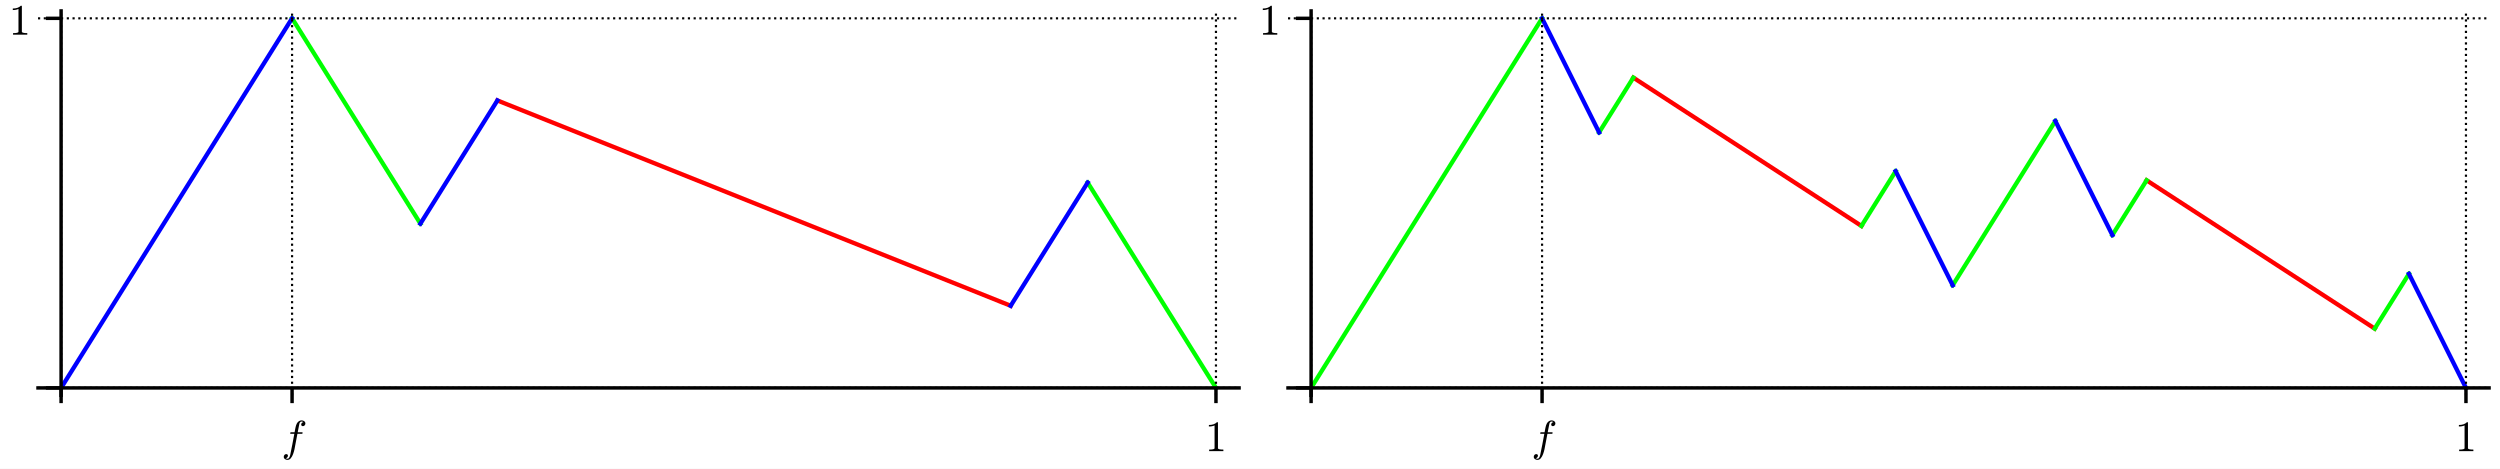
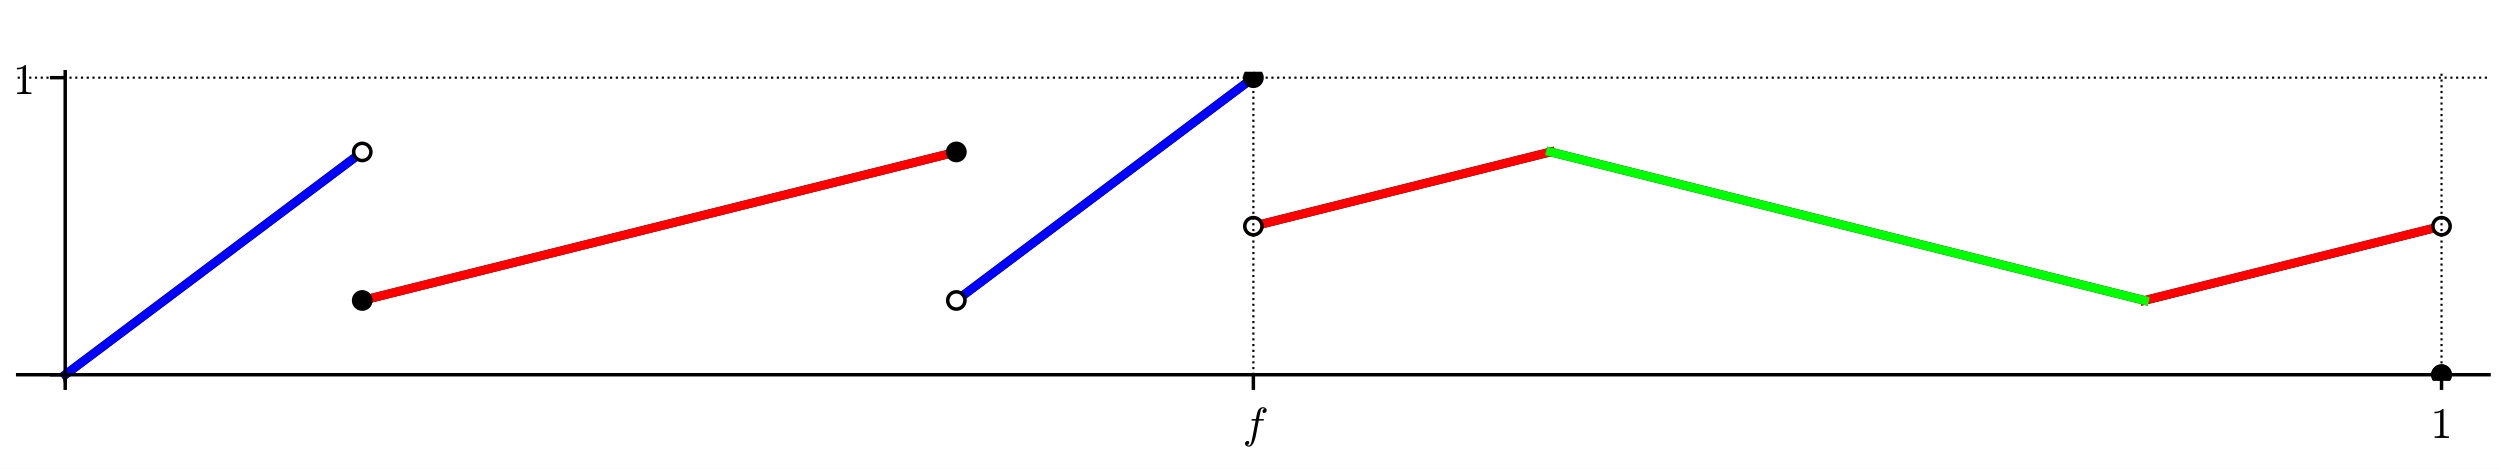
<svg xmlns="http://www.w3.org/2000/svg" xmlns:xlink="http://www.w3.org/1999/xlink" height="108pt" version="1.1" viewBox="0 0 576 108" width="576pt">
  <defs>
    <style type="text/css">
*{stroke-linecap:butt;stroke-linejoin:round;}
  </style>
  </defs>
  <g id="figure_1">
    <g id="patch_1">
      <path d="M 0 108  L 576 108  L 576 0  L 0 0  z " style="fill:#ffffff;" />
    </g>
    <g id="axes_1">
      <g id="patch_2">
-         <path d="M 8.757 91.079  L 285.48 91.079  L 285.48 2.52  L 8.757 2.52  z " style="fill:#ffffff;" />
+         <path d="M 4.074 87.704  L 573.48 87.704  L 573.48 16.529  L 4.074 16.529  z " style="fill:#ffffff;" />
      </g>
      <g id="line2d_1">
-         <path clip-path="url(#p42230fae5b)" d="M 114.597 23.146  L 232.855 70.453  L 232.855 70.453  " style="fill:none;stroke:#ff0000;stroke-linecap:square;" />
+         <path clip-path="url(#p4aaea20350)" d="M 15.024 86.336  L 83.462 35.007  L 83.462 35.007  " style="fill:none;stroke:#000000;stroke-linecap:square;stroke-width:2;" />
      </g>
      <g id="line2d_2">
-         <path clip-path="url(#p42230fae5b)" d="M 67.294 4.223  L 96.859 51.53  L 96.859 51.53  " style="fill:none;stroke:#00ff00;stroke-linecap:square;" />
+         <path clip-path="url(#p4aaea20350)" d="M 83.462 69.226  L 220.339 35.007  L 220.339 35.007  " style="fill:none;stroke:#000000;stroke-linecap:square;stroke-width:2;" />
      </g>
      <g id="line2d_3">
-         <path clip-path="url(#p42230fae5b)" d="M 250.594 42.069  L 280.158 89.376  L 280.158 89.376  " style="fill:none;stroke:#00ff00;stroke-linecap:square;" />
+         <path clip-path="url(#p4aaea20350)" d="M 220.339 69.226  L 288.777 17.897  L 288.777 17.897  " style="fill:none;stroke:#000000;stroke-linecap:square;stroke-width:2;" />
      </g>
      <g id="line2d_4">
-         <path clip-path="url(#p42230fae5b)" d="M 14.078 89.376  L 67.294 4.223  L 67.294 4.223  " style="fill:none;stroke:#0000ff;stroke-linecap:square;" />
+         <path clip-path="url(#p4aaea20350)" d="M 288.777 52.117  L 357.215 35.007  L 357.215 35.007  " style="fill:none;stroke:#000000;stroke-linecap:square;stroke-width:2;" />
      </g>
      <g id="line2d_5">
-         <path clip-path="url(#p42230fae5b)" d="M 96.859 51.53  L 114.597 23.146  L 114.597 23.146  " style="fill:none;stroke:#0000ff;stroke-linecap:square;" />
+         <path clip-path="url(#p4aaea20350)" d="M 357.215 35.007  L 494.092 69.226  L 494.092 69.226  " style="fill:none;stroke:#000000;stroke-linecap:square;stroke-width:2;" />
      </g>
      <g id="line2d_6">
-         <path clip-path="url(#p42230fae5b)" d="M 232.855 70.453  L 250.594 42.069  L 250.594 42.069  " style="fill:none;stroke:#0000ff;stroke-linecap:square;" />
+         <path clip-path="url(#p4aaea20350)" d="M 494.092 69.226  L 562.53 52.117  L 562.53 52.117  " style="fill:none;stroke:#000000;stroke-linecap:square;stroke-width:2;" />
+       </g>
+       <g id="line2d_7">
+         <path clip-path="url(#p4aaea20350)" d="M 83.462 69.226  L 220.339 35.007  L 220.339 35.007  " style="fill:none;stroke:#ff0000;stroke-linecap:square;stroke-width:2;" />
+       </g>
+       <g id="line2d_8">
+         <path clip-path="url(#p4aaea20350)" d="M 288.777 52.117  L 357.215 35.007  L 357.215 35.007  " style="fill:none;stroke:#ff0000;stroke-linecap:square;stroke-width:2;" />
+       </g>
+       <g id="line2d_9">
+         <path clip-path="url(#p4aaea20350)" d="M 494.092 69.226  L 562.53 52.117  L 562.53 52.117  " style="fill:none;stroke:#ff0000;stroke-linecap:square;stroke-width:2;" />
+       </g>
+       <g id="line2d_10">
+         <path clip-path="url(#p4aaea20350)" d="M 357.215 35.007  L 494.092 69.226  L 494.092 69.226  " style="fill:none;stroke:#00ff00;stroke-linecap:square;stroke-width:2;" />
+       </g>
+       <g id="line2d_11">
+         <path clip-path="url(#p4aaea20350)" d="M 15.024 86.336  L 83.462 35.007  L 83.462 35.007  " style="fill:none;stroke:#0000ff;stroke-linecap:square;stroke-width:2;" />
+       </g>
+       <g id="line2d_12">
+         <path clip-path="url(#p4aaea20350)" d="M 220.339 69.226  L 288.777 17.897  L 288.777 17.897  " style="fill:none;stroke:#0000ff;stroke-linecap:square;stroke-width:2;" />
+       </g>
+       <g id="PathCollection_1">
+         <path clip-path="url(#p4aaea20350)" d="M 83.462 37.405  C 84.098 37.405 84.708 37.152 85.158 36.703  C 85.608 36.253 85.86 35.643 85.86 35.007  C 85.86 34.371 85.608 33.761 85.158 33.311  C 84.708 32.862 84.098 32.609 83.462 32.609  C 82.827 32.609 82.217 32.862 81.767 33.311  C 81.317 33.761 81.065 34.371 81.065 35.007  C 81.065 35.643 81.317 36.253 81.767 36.703  C 82.217 37.152 82.827 37.405 83.462 37.405  z " />
+       </g>
+       <g id="PathCollection_2">
+         <path clip-path="url(#p4aaea20350)" d="M 83.462 36.588  C 83.882 36.588 84.284 36.422 84.58 36.125  C 84.877 35.829 85.044 35.426 85.044 35.007  C 85.044 34.588 84.877 34.185 84.58 33.889  C 84.284 33.592 83.882 33.426 83.462 33.426  C 83.043 33.426 82.641 33.592 82.344 33.889  C 82.048 34.185 81.881 34.588 81.881 35.007  C 81.881 35.426 82.048 35.829 82.344 36.125  C 82.641 36.422 83.043 36.588 83.462 36.588  z " style="fill:#ffffff;" />
+       </g>
+       <g id="PathCollection_3">
+         <path clip-path="url(#p4aaea20350)" d="M 83.462 71.624  C 84.098 71.624 84.708 71.371 85.158 70.922  C 85.608 70.472 85.86 69.862 85.86 69.226  C 85.86 68.59 85.608 67.98 85.158 67.531  C 84.708 67.081 84.098 66.828 83.462 66.828  C 82.827 66.828 82.217 67.081 81.767 67.531  C 81.317 67.98 81.065 68.59 81.065 69.226  C 81.065 69.862 81.317 70.472 81.767 70.922  C 82.217 71.371 82.827 71.624 83.462 71.624  z " />
+       </g>
+       <g id="PathCollection_4">
+         <path clip-path="url(#p4aaea20350)" d="M 220.339 37.405  C 220.975 37.405 221.585 37.152 222.034 36.703  C 222.484 36.253 222.737 35.643 222.737 35.007  C 222.737 34.371 222.484 33.761 222.034 33.311  C 221.585 32.862 220.975 32.609 220.339 32.609  C 219.703 32.609 219.093 32.862 218.643 33.311  C 218.194 33.761 217.941 34.371 217.941 35.007  C 217.941 35.643 218.194 36.253 218.643 36.703  C 219.093 37.152 219.703 37.405 220.339 37.405  z " />
+       </g>
+       <g id="PathCollection_5">
+         <path clip-path="url(#p4aaea20350)" d="M 220.339 71.624  C 220.975 71.624 221.585 71.371 222.034 70.922  C 222.484 70.472 222.737 69.862 222.737 69.226  C 222.737 68.59 222.484 67.98 222.034 67.531  C 221.585 67.081 220.975 66.828 220.339 66.828  C 219.703 66.828 219.093 67.081 218.643 67.531  C 218.194 67.98 217.941 68.59 217.941 69.226  C 217.941 69.862 218.194 70.472 218.643 70.922  C 219.093 71.371 219.703 71.624 220.339 71.624  z " />
+       </g>
+       <g id="PathCollection_6">
+         <path clip-path="url(#p4aaea20350)" d="M 220.339 70.807  C 220.758 70.807 221.16 70.641 221.457 70.344  C 221.753 70.048 221.92 69.645 221.92 69.226  C 221.92 68.807 221.753 68.405 221.457 68.108  C 221.16 67.812 220.758 67.645 220.339 67.645  C 219.92 67.645 219.517 67.812 219.221 68.108  C 218.924 68.405 218.758 68.807 218.758 69.226  C 218.758 69.645 218.924 70.048 219.221 70.344  C 219.517 70.641 219.92 70.807 220.339 70.807  z " style="fill:#ffffff;" />
+       </g>
+       <g id="PathCollection_7">
+         <path clip-path="url(#p4aaea20350)" d="M 288.777 20.295  C 289.413 20.295 290.023 20.043 290.473 19.593  C 290.922 19.143 291.175 18.533 291.175 17.897  C 291.175 17.262 290.922 16.652 290.473 16.202  C 290.023 15.752 289.413 15.5 288.777 15.5  C 288.141 15.5 287.531 15.752 287.081 16.202  C 286.632 16.652 286.379 17.262 286.379 17.897  C 286.379 18.533 286.632 19.143 287.081 19.593  C 287.531 20.043 288.141 20.295 288.777 20.295  z " />
+       </g>
+       <g id="PathCollection_8">
+         <path clip-path="url(#p4aaea20350)" d="M 288.777 54.514  C 289.413 54.514 290.023 54.262 290.473 53.812  C 290.922 53.362 291.175 52.752 291.175 52.117  C 291.175 51.481 290.922 50.871 290.473 50.421  C 290.023 49.971 289.413 49.719 288.777 49.719  C 288.141 49.719 287.531 49.971 287.081 50.421  C 286.632 50.871 286.379 51.481 286.379 52.117  C 286.379 52.752 286.632 53.362 287.081 53.812  C 287.531 54.262 288.141 54.514 288.777 54.514  z " />
+       </g>
+       <g id="PathCollection_9">
+         <path clip-path="url(#p4aaea20350)" d="M 288.777 53.698  C 289.196 53.698 289.599 53.531 289.895 53.235  C 290.192 52.938 290.358 52.536 290.358 52.117  C 290.358 51.697 290.192 51.295 289.895 50.999  C 289.599 50.702 289.196 50.535 288.777 50.535  C 288.358 50.535 287.956 50.702 287.659 50.999  C 287.363 51.295 287.196 51.697 287.196 52.117  C 287.196 52.536 287.363 52.938 287.659 53.235  C 287.956 53.531 288.358 53.698 288.777 53.698  z " style="fill:#ffffff;" />
+       </g>
+       <g id="PathCollection_10">
+         <path clip-path="url(#p4aaea20350)" d="M 562.53 54.514  C 563.166 54.514 563.776 54.262 564.225 53.812  C 564.675 53.362 564.928 52.752 564.928 52.117  C 564.928 51.481 564.675 50.871 564.225 50.421  C 563.776 49.971 563.166 49.719 562.53 49.719  C 561.894 49.719 561.284 49.971 560.834 50.421  C 560.385 50.871 560.132 51.481 560.132 52.117  C 560.132 52.752 560.385 53.362 560.834 53.812  C 561.284 54.262 561.894 54.514 562.53 54.514  z " />
+       </g>
+       <g id="PathCollection_11">
+         <path clip-path="url(#p4aaea20350)" d="M 562.53 53.698  C 562.949 53.698 563.351 53.531 563.648 53.235  C 563.944 52.938 564.111 52.536 564.111 52.117  C 564.111 51.697 563.944 51.295 563.648 50.999  C 563.351 50.702 562.949 50.535 562.53 50.535  C 562.111 50.535 561.708 50.702 561.412 50.999  C 561.115 51.295 560.949 51.697 560.949 52.117  C 560.949 52.536 561.115 52.938 561.412 53.235  C 561.708 53.531 562.111 53.698 562.53 53.698  z " style="fill:#ffffff;" />
+       </g>
+       <g id="PathCollection_12">
+         <path clip-path="url(#p4aaea20350)" d="M 562.53 88.734  C 563.166 88.734 563.776 88.481 564.225 88.031  C 564.675 87.582 564.928 86.972 564.928 86.336  C 564.928 85.7 564.675 85.09 564.225 84.64  C 563.776 84.19 563.166 83.938 562.53 83.938  C 561.894 83.938 561.284 84.19 560.834 84.64  C 560.385 85.09 560.132 85.7 560.132 86.336  C 560.132 86.972 560.385 87.582 560.834 88.031  C 561.284 88.481 561.894 88.734 562.53 88.734  z " />
+       </g>
+       <g id="PathCollection_13">
+         <path clip-path="url(#p4aaea20350)" d="M 562.53 88.734  C 563.166 88.734 563.776 88.481 564.225 88.031  C 564.675 87.582 564.928 86.972 564.928 86.336  C 564.928 85.7 564.675 85.09 564.225 84.64  C 563.776 84.19 563.166 83.938 562.53 83.938  C 561.894 83.938 561.284 84.19 560.834 84.64  C 560.385 85.09 560.132 85.7 560.132 86.336  C 560.132 86.972 560.385 87.582 560.834 88.031  C 561.284 88.481 561.894 88.734 562.53 88.734  z " />
      </g>
      <g id="matplotlib.axis_1">
        <g id="xtick_1">
-           <g id="line2d_7">
-             <path clip-path="url(#p42230fae5b)" d="M 14.078 91.079  L 14.078 2.52  " style="fill:none;stroke:#000000;stroke-dasharray:0.5,0.825;stroke-dashoffset:0;stroke-width:0.5;" />
+           <g id="line2d_13">
+             <path clip-path="url(#p4aaea20350)" d="M 15.024 87.704  L 15.024 16.529  " style="fill:none;stroke:#000000;stroke-dasharray:0.5,0.825;stroke-dashoffset:0;stroke-width:0.5;" />
          </g>
-           <g id="line2d_8">
+           <g id="line2d_14">
            <defs>
-               <path d="M 0 0  L 0 3.5  " id="m000637fd88" style="stroke:#000000;stroke-width:0.8;" />
+               <path d="M 0 0  L 0 3.5  " id="m22e773712e" style="stroke:#000000;stroke-width:0.8;" />
            </defs>
            <g>
-               <use style="stroke:#000000;stroke-width:0.8;" x="14.078" xlink:href="#m000637fd88" y="89.376" />
+               <use style="stroke:#000000;stroke-width:0.8;" x="15.024" xlink:href="#m22e773712e" y="86.336" />
            </g>
          </g>
        </g>
        <g id="xtick_2">
-           <g id="line2d_9">
-             <path clip-path="url(#p42230fae5b)" d="M 67.294 91.079  L 67.294 2.52  " style="fill:none;stroke:#000000;stroke-dasharray:0.5,0.825;stroke-dashoffset:0;stroke-width:0.5;" />
+           <g id="line2d_15">
+             <path clip-path="url(#p4aaea20350)" d="M 288.777 87.704  L 288.777 16.529  " style="fill:none;stroke:#000000;stroke-dasharray:0.5,0.825;stroke-dashoffset:0;stroke-width:0.5;" />
          </g>
-           <g id="line2d_10">
+           <g id="line2d_16">
            <g>
-               <use style="stroke:#000000;stroke-width:0.8;" x="67.294" xlink:href="#m000637fd88" y="89.376" />
+               <use style="stroke:#000000;stroke-width:0.8;" x="288.777" xlink:href="#m22e773712e" y="86.336" />
            </g>
          </g>
          <g id="text_1">
            <defs>
              <path d="M 9.719 -16.5  Q 11.578 -17.922 14.203 -17.922  Q 17.781 -17.922 20.016 -10.016  Q 20.953 -6.203 25.094 15.094  L 29.688 39.594  L 21.094 39.594  Q 20.125 39.594 20.125 40.922  Q 20.516 43.109 21.391 43.109  L 30.328 43.109  L 31.5 49.609  Q 32.078 52.641 32.562 54.812  Q 33.062 56.984 33.625 58.828  Q 34.188 60.688 35.297 62.984  Q 37.016 66.266 39.922 68.391  Q 42.828 70.516 46.188 70.516  Q 48.391 70.516 50.469 69.703  Q 52.547 68.891 53.859 67.281  Q 55.172 65.672 55.172 63.484  Q 55.172 60.938 53.484 59.047  Q 51.812 57.172 49.422 57.172  Q 47.797 57.172 46.656 58.172  Q 45.516 59.188 45.516 60.797  Q 45.516 62.984 47 64.625  Q 48.484 66.266 50.688 66.5  Q 48.828 67.922 46.094 67.922  Q 44.578 67.922 43.234 66.5  Q 41.891 65.094 41.5 63.484  Q 40.875 60.938 38.719 49.703  L 37.5 43.109  L 47.797 43.109  Q 48.781 43.109 48.781 41.797  Q 48.734 41.547 48.578 40.938  Q 48.438 40.328 48.172 39.953  Q 47.906 39.594 47.516 39.594  L 36.812 39.594  L 32.172 15.188  Q 31.297 9.859 30.141 4.359  Q 29 -1.125 26.922 -6.906  Q 24.859 -12.703 21.625 -16.609  Q 18.406 -20.516 14.016 -20.516  Q 10.641 -20.516 7.984 -18.578  Q 5.328 -16.656 5.328 -13.484  Q 5.328 -10.938 6.953 -9.047  Q 8.594 -7.172 11.078 -7.172  Q 12.75 -7.172 13.859 -8.172  Q 14.984 -9.188 14.984 -10.797  Q 14.984 -12.938 13.391 -14.719  Q 11.812 -16.5 9.719 -16.5  z " id="Cmmi10-66" />
            </defs>
-             <g transform="translate(64.84428 103.9543)scale(0.1 -0.1)">
+             <g transform="translate(286.3271 100.9138)scale(0.1 -0.1)">
              <use transform="translate(0 0.484375)" xlink:href="#Cmmi10-66" />
            </g>
          </g>
        </g>
        <g id="xtick_3">
-           <g id="line2d_11">
-             <path clip-path="url(#p42230fae5b)" d="M 280.158 91.079  L 280.158 2.52  " style="fill:none;stroke:#000000;stroke-dasharray:0.5,0.825;stroke-dashoffset:0;stroke-width:0.5;" />
+           <g id="line2d_17">
+             <path clip-path="url(#p4aaea20350)" d="M 562.53 87.704  L 562.53 16.529  " style="fill:none;stroke:#000000;stroke-dasharray:0.5,0.825;stroke-dashoffset:0;stroke-width:0.5;" />
          </g>
-           <g id="line2d_12">
+           <g id="line2d_18">
            <g>
-               <use style="stroke:#000000;stroke-width:0.8;" x="280.158" xlink:href="#m000637fd88" y="89.376" />
+               <use style="stroke:#000000;stroke-width:0.8;" x="562.53" xlink:href="#m22e773712e" y="86.336" />
            </g>
          </g>
          <g id="text_2">
            <defs>
              <path d="M 9.281 0  L 9.281 3.516  Q 21.781 3.516 21.781 6.688  L 21.781 59.188  Q 16.609 56.688 8.688 56.688  L 8.688 60.203  Q 20.953 60.203 27.203 66.609  L 28.609 66.609  Q 28.953 66.609 29.266 66.328  Q 29.594 66.062 29.594 65.719  L 29.594 6.688  Q 29.594 3.516 42.094 3.516  L 42.094 0  z " id="Cmr10-31" />
            </defs>
-             <g transform="translate(277.6584 103.9746)scale(0.1 -0.1)">
+             <g transform="translate(560.0299 100.9341)scale(0.1 -0.1)">
              <use transform="translate(0 0.390625)" xlink:href="#Cmr10-31" />
            </g>
          </g>
        </g>
      </g>
      <g id="matplotlib.axis_2">
        <g id="ytick_1">
-           <g id="line2d_13">
-             <path clip-path="url(#p42230fae5b)" d="M 8.757 89.376  L 285.48 89.376  " style="fill:none;stroke:#000000;stroke-dasharray:0.5,0.825;stroke-dashoffset:0;stroke-width:0.5;" />
+           <g id="line2d_19">
+             <path clip-path="url(#p4aaea20350)" d="M 4.074 86.336  L 573.48 86.336  " style="fill:none;stroke:#000000;stroke-dasharray:0.5,0.825;stroke-dashoffset:0;stroke-width:0.5;" />
          </g>
-           <g id="line2d_14">
+           <g id="line2d_20">
            <defs>
-               <path d="M 0 0  L -3.5 0  " id="mf33847fb58" style="stroke:#000000;stroke-width:0.8;" />
+               <path d="M 0 0  L -3.5 0  " id="m54173c116e" style="stroke:#000000;stroke-width:0.8;" />
            </defs>
            <g>
-               <use style="stroke:#000000;stroke-width:0.8;" x="14.078" xlink:href="#mf33847fb58" y="89.376" />
+               <use style="stroke:#000000;stroke-width:0.8;" x="15.024" xlink:href="#m54173c116e" y="86.336" />
            </g>
          </g>
        </g>
        <g id="ytick_2">
-           <g id="line2d_15">
-             <path clip-path="url(#p42230fae5b)" d="M 8.757 4.223  L 285.48 4.223  " style="fill:none;stroke:#000000;stroke-dasharray:0.5,0.825;stroke-dashoffset:0;stroke-width:0.5;" />
+           <g id="line2d_21">
+             <path clip-path="url(#p4aaea20350)" d="M 4.074 17.897  L 573.48 17.897  " style="fill:none;stroke:#000000;stroke-dasharray:0.5,0.825;stroke-dashoffset:0;stroke-width:0.5;" />
          </g>
-           <g id="line2d_16">
+           <g id="line2d_22">
            <g>
-               <use style="stroke:#000000;stroke-width:0.8;" x="14.078" xlink:href="#mf33847fb58" y="4.223" />
+               <use style="stroke:#000000;stroke-width:0.8;" x="15.024" xlink:href="#m54173c116e" y="17.897" />
            </g>
          </g>
          <g id="text_3">
-             <g transform="translate(2.078255 8.022281)scale(0.1 -0.1)">
+             <g transform="translate(3.024247 21.69665)scale(0.1 -0.1)">
              <use transform="translate(0 0.390625)" xlink:href="#Cmr10-31" />
            </g>
          </g>
        </g>
      </g>
      <g id="patch_3">
-         <path d="M 14.078 91.079  L 14.078 2.52  " style="fill:none;stroke:#000000;stroke-linecap:square;stroke-linejoin:miter;stroke-width:0.8;" />
+         <path d="M 15.024 87.704  L 15.024 16.529  " style="fill:none;stroke:#000000;stroke-linecap:square;stroke-linejoin:miter;stroke-width:0.8;" />
      </g>
      <g id="patch_4">
-         <path d="M 8.757 89.376  L 285.48 89.376  " style="fill:none;stroke:#000000;stroke-linecap:square;stroke-linejoin:miter;stroke-width:0.8;" />
-       </g>
-     </g>
-     <g id="axes_2">
-       <g id="patch_5">
-         <path d="M 296.757 91.079  L 573.48 91.079  L 573.48 2.52  L 296.757 2.52  z " style="fill:#ffffff;" />
-       </g>
-       <g id="line2d_17">
-         <path clip-path="url(#pa6f57a6d60)" d="M 376.318 17.89  L 428.877 52.056  L 428.877 52.056  " style="fill:none;stroke:#ff0000;stroke-linecap:square;" />
-       </g>
-       <g id="line2d_18">
-         <path clip-path="url(#pa6f57a6d60)" d="M 494.576 41.543  L 547.135 75.71  L 547.135 75.71  " style="fill:none;stroke:#ff0000;stroke-linecap:square;" />
-       </g>
-       <g id="line2d_19">
-         <path clip-path="url(#pa6f57a6d60)" d="M 302.078 89.376  L 355.294 4.223  L 355.294 4.223  " style="fill:none;stroke:#00ff00;stroke-linecap:square;" />
-       </g>
-       <g id="line2d_20">
-         <path clip-path="url(#pa6f57a6d60)" d="M 368.434 30.505  L 376.318 17.89  L 376.318 17.89  " style="fill:none;stroke:#00ff00;stroke-linecap:square;" />
-       </g>
-       <g id="line2d_21">
-         <path clip-path="url(#pa6f57a6d60)" d="M 428.877 52.056  L 436.761 39.441  L 436.761 39.441  " style="fill:none;stroke:#00ff00;stroke-linecap:square;" />
-       </g>
-       <g id="line2d_22">
-         <path clip-path="url(#pa6f57a6d60)" d="M 449.901 65.723  L 473.552 27.877  L 473.552 27.877  " style="fill:none;stroke:#00ff00;stroke-linecap:square;" />
-       </g>
-       <g id="line2d_23">
-         <path clip-path="url(#pa6f57a6d60)" d="M 486.692 54.159  L 494.576 41.543  L 494.576 41.543  " style="fill:none;stroke:#00ff00;stroke-linecap:square;" />
-       </g>
-       <g id="line2d_24">
-         <path clip-path="url(#pa6f57a6d60)" d="M 547.135 75.71  L 555.019 63.094  L 555.019 63.094  " style="fill:none;stroke:#00ff00;stroke-linecap:square;" />
-       </g>
-       <g id="line2d_25">
-         <path clip-path="url(#pa6f57a6d60)" d="M 355.294 4.223  L 368.434 30.505  L 368.434 30.505  " style="fill:none;stroke:#0000ff;stroke-linecap:square;" />
-       </g>
-       <g id="line2d_26">
-         <path clip-path="url(#pa6f57a6d60)" d="M 436.761 39.441  L 449.901 65.723  L 449.901 65.723  " style="fill:none;stroke:#0000ff;stroke-linecap:square;" />
-       </g>
-       <g id="line2d_27">
-         <path clip-path="url(#pa6f57a6d60)" d="M 473.552 27.877  L 486.692 54.159  L 486.692 54.159  " style="fill:none;stroke:#0000ff;stroke-linecap:square;" />
-       </g>
-       <g id="line2d_28">
-         <path clip-path="url(#pa6f57a6d60)" d="M 555.019 63.094  L 568.158 89.376  L 568.158 89.376  " style="fill:none;stroke:#0000ff;stroke-linecap:square;" />
-       </g>
-       <g id="matplotlib.axis_3">
-         <g id="xtick_4">
-           <g id="line2d_29">
-             <path clip-path="url(#pa6f57a6d60)" d="M 302.078 91.079  L 302.078 2.52  " style="fill:none;stroke:#000000;stroke-dasharray:0.5,0.825;stroke-dashoffset:0;stroke-width:0.5;" />
-           </g>
-           <g id="line2d_30">
-             <g>
-               <use style="stroke:#000000;stroke-width:0.8;" x="302.078" xlink:href="#m000637fd88" y="89.376" />
-             </g>
-           </g>
-         </g>
-         <g id="xtick_5">
-           <g id="line2d_31">
-             <path clip-path="url(#pa6f57a6d60)" d="M 355.294 91.079  L 355.294 2.52  " style="fill:none;stroke:#000000;stroke-dasharray:0.5,0.825;stroke-dashoffset:0;stroke-width:0.5;" />
-           </g>
-           <g id="line2d_32">
-             <g>
-               <use style="stroke:#000000;stroke-width:0.8;" x="355.294" xlink:href="#m000637fd88" y="89.376" />
-             </g>
-           </g>
-           <g id="text_4">
-             <g transform="translate(352.8443 103.9543)scale(0.1 -0.1)">
-               <use transform="translate(0 0.484375)" xlink:href="#Cmmi10-66" />
-             </g>
-           </g>
-         </g>
-         <g id="xtick_6">
-           <g id="line2d_33">
-             <path clip-path="url(#pa6f57a6d60)" d="M 568.158 91.079  L 568.158 2.52  " style="fill:none;stroke:#000000;stroke-dasharray:0.5,0.825;stroke-dashoffset:0;stroke-width:0.5;" />
-           </g>
-           <g id="line2d_34">
-             <g>
-               <use style="stroke:#000000;stroke-width:0.8;" x="568.158" xlink:href="#m000637fd88" y="89.376" />
-             </g>
-           </g>
-           <g id="text_5">
-             <g transform="translate(565.6584 103.9746)scale(0.1 -0.1)">
-               <use transform="translate(0 0.390625)" xlink:href="#Cmr10-31" />
-             </g>
-           </g>
-         </g>
-       </g>
-       <g id="matplotlib.axis_4">
-         <g id="ytick_3">
-           <g id="line2d_35">
-             <path clip-path="url(#pa6f57a6d60)" d="M 296.757 89.376  L 573.48 89.376  " style="fill:none;stroke:#000000;stroke-dasharray:0.5,0.825;stroke-dashoffset:0;stroke-width:0.5;" />
-           </g>
-           <g id="line2d_36">
-             <g>
-               <use style="stroke:#000000;stroke-width:0.8;" x="302.078" xlink:href="#mf33847fb58" y="89.376" />
-             </g>
-           </g>
-         </g>
-         <g id="ytick_4">
-           <g id="line2d_37">
-             <path clip-path="url(#pa6f57a6d60)" d="M 296.757 4.223  L 573.48 4.223  " style="fill:none;stroke:#000000;stroke-dasharray:0.5,0.825;stroke-dashoffset:0;stroke-width:0.5;" />
-           </g>
-           <g id="line2d_38">
-             <g>
-               <use style="stroke:#000000;stroke-width:0.8;" x="302.078" xlink:href="#mf33847fb58" y="4.223" />
-             </g>
-           </g>
-           <g id="text_6">
-             <g transform="translate(290.0783 8.022281)scale(0.1 -0.1)">
-               <use transform="translate(0 0.390625)" xlink:href="#Cmr10-31" />
-             </g>
-           </g>
-         </g>
-       </g>
-       <g id="patch_6">
-         <path d="M 302.078 91.079  L 302.078 2.52  " style="fill:none;stroke:#000000;stroke-linecap:square;stroke-linejoin:miter;stroke-width:0.8;" />
-       </g>
-       <g id="patch_7">
-         <path d="M 296.757 89.376  L 573.48 89.376  " style="fill:none;stroke:#000000;stroke-linecap:square;stroke-linejoin:miter;stroke-width:0.8;" />
+         <path d="M 4.074 86.336  L 573.48 86.336  " style="fill:none;stroke:#000000;stroke-linecap:square;stroke-linejoin:miter;stroke-width:0.8;" />
      </g>
    </g>
  </g>
  <defs>
-     <clipPath id="p42230fae5b">
-       <rect height="88.559" width="276.723" x="8.757" y="2.52" />
-     </clipPath>
-     <clipPath id="pa6f57a6d60">
-       <rect height="88.559" width="276.723" x="296.757" y="2.52" />
+     <clipPath id="p4aaea20350">
+       <rect height="71.176" width="569.406" x="4.074" y="16.529" />
    </clipPath>
  </defs>
</svg>
